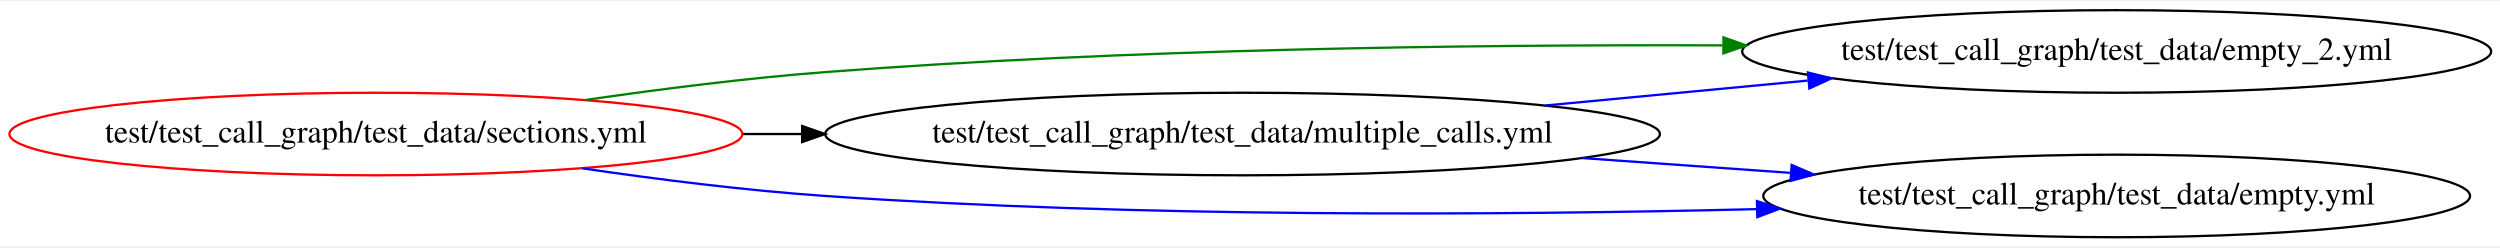
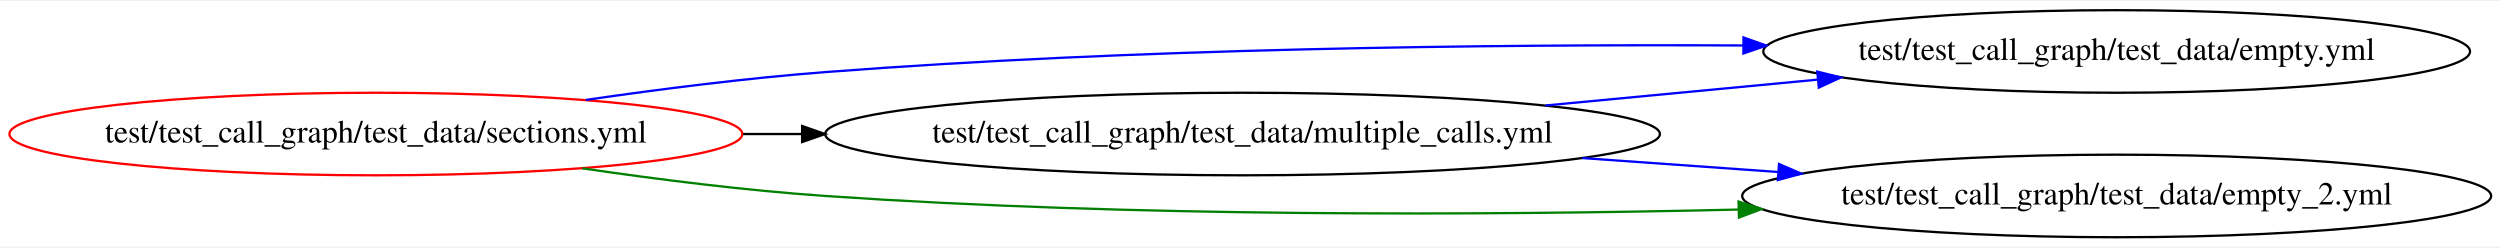
<svg xmlns="http://www.w3.org/2000/svg" width="576pt" height="57pt" viewBox="0.00 0.00 576.00 56.54">
  <g id="graph0" class="graph" transform="scale(0.528435 0.528435) rotate(0) translate(4 103)">
    <polygon fill="white" stroke="none" points="-4,4 -4,-103 1086.01,-103 1086.01,4 -4,4" />
    <g id="node1" class="node">
      <ellipse fill="none" stroke="red" cx="159.886" cy="-45" rx="159.772" ry="18" />
      <text text-anchor="middle" x="159.886" y="-41.3" font-family="Times,serif" font-size="14.00">test/test_call_graph/test_data/sections.yml</text>
    </g>
    <g id="node2" class="node">
+       <ellipse fill="none" stroke="black" cx="918.875" cy="-81" rx="154.073" ry="18" />
+       <text text-anchor="middle" x="918.875" y="-77.3" font-family="Times,serif" font-size="14.00">test/test_call_graph/test_data/empty.yml</text>
+     </g>
+     <g id="edge1" class="edge">
+       <path fill="none" stroke="blue" d="M251.363,-59.867C284.156,-64.638 321.545,-69.365 355.772,-72 490.378,-82.363 643.632,-84.155 756.081,-83.612" />
+       <polygon fill="blue" stroke="blue" points="756.169,-87.112 766.15,-83.557 756.13,-80.112 756.169,-87.112" />
+     </g>
+     <g id="node3" class="node">
+       <ellipse fill="none" stroke="black" cx="918.875" cy="-18" rx="163.271" ry="18" />
+       <text text-anchor="middle" x="918.875" y="-14.3" font-family="Times,serif" font-size="14.00">test/test_call_graph/test_data/empty_2.yml</text>
+     </g>
+     <g id="edge2" class="edge">
+       <path fill="none" stroke="green" d="M249.875,-30.045C283.015,-25.169 321.013,-20.396 355.772,-18 489.613,-8.773 641.807,-9.456 754.044,-12.066" />
+       <polygon fill="green" stroke="green" points="754.015,-15.566 764.096,-12.308 754.183,-8.568 754.015,-15.566" />
+     </g>
+     <g id="node4" class="node">
      <ellipse fill="none" stroke="black" cx="537.755" cy="-45" rx="181.968" ry="18" />
      <text text-anchor="middle" x="537.755" y="-41.3" font-family="Times,serif" font-size="14.00">test/test_call_graph/test_data/multiple_calls.yml</text>
    </g>
-     <g id="edge1" class="edge">
+     <g id="edge3" class="edge">
      <path fill="none" stroke="black" d="M320.016,-45C328.507,-45 337.078,-45 345.657,-45" />
      <polygon fill="black" stroke="black" points="345.729,-48.5 355.729,-45 345.729,-41.5 345.729,-48.5" />
    </g>
-     <g id="node3" class="node">
-       <ellipse fill="none" stroke="black" cx="918.875" cy="-81" rx="163.271" ry="18" />
-       <text text-anchor="middle" x="918.875" y="-77.3" font-family="Times,serif" font-size="14.00">test/test_call_graph/test_data/empty_2.yml</text>
-     </g>
-     <g id="edge2" class="edge">
-       <path fill="none" stroke="green" d="M251.363,-59.867C284.156,-64.638 321.545,-69.365 355.772,-72 486.822,-82.09 635.547,-84.054 747.084,-83.65" />
-       <polygon fill="green" stroke="green" points="747.435,-87.149 757.42,-83.606 747.405,-80.149 747.435,-87.149" />
-     </g>
-     <g id="node4" class="node">
-       <ellipse fill="none" stroke="black" cx="918.875" cy="-18" rx="154.073" ry="18" />
-       <text text-anchor="middle" x="918.875" y="-14.3" font-family="Times,serif" font-size="14.00">test/test_call_graph/test_data/empty.yml</text>
-     </g>
-     <g id="edge3" class="edge">
-       <path fill="none" stroke="blue" d="M249.875,-30.045C283.015,-25.169 321.013,-20.396 355.772,-18 492.802,-8.553 649.071,-9.494 761.999,-12.256" />
-       <polygon fill="blue" stroke="blue" points="762.019,-15.758 772.104,-12.511 762.196,-8.76 762.019,-15.758" />
+     <g id="edge4" class="edge">
+       <path fill="none" stroke="blue" d="M669.758,-57.44C708.168,-61.087 750.135,-65.072 788.447,-68.71" />
+       <polygon fill="blue" stroke="blue" points="788.339,-72.215 798.625,-69.676 789.001,-65.247 788.339,-72.215" />
    </g>
    <g id="edge5" class="edge">
-       <path fill="none" stroke="blue" d="M669.758,-57.44C706.733,-60.951 747.004,-64.775 784.138,-68.301" />
-       <polygon fill="blue" stroke="blue" points="784.237,-71.826 794.523,-69.287 784.898,-64.857 784.237,-71.826" />
-     </g>
-     <g id="edge4" class="edge">
-       <path fill="none" stroke="blue" d="M685.876,-34.523C715.796,-32.392 747.203,-30.155 776.903,-28.04" />
-       <polygon fill="blue" stroke="blue" points="777.18,-31.529 786.906,-27.327 776.682,-24.547 777.18,-31.529" />
+       <path fill="none" stroke="blue" d="M685.876,-34.523C713.867,-32.529 743.16,-30.443 771.14,-28.45" />
+       <polygon fill="blue" stroke="blue" points="771.658,-31.922 781.384,-27.721 771.16,-24.94 771.658,-31.922" />
    </g>
  </g>
</svg>
